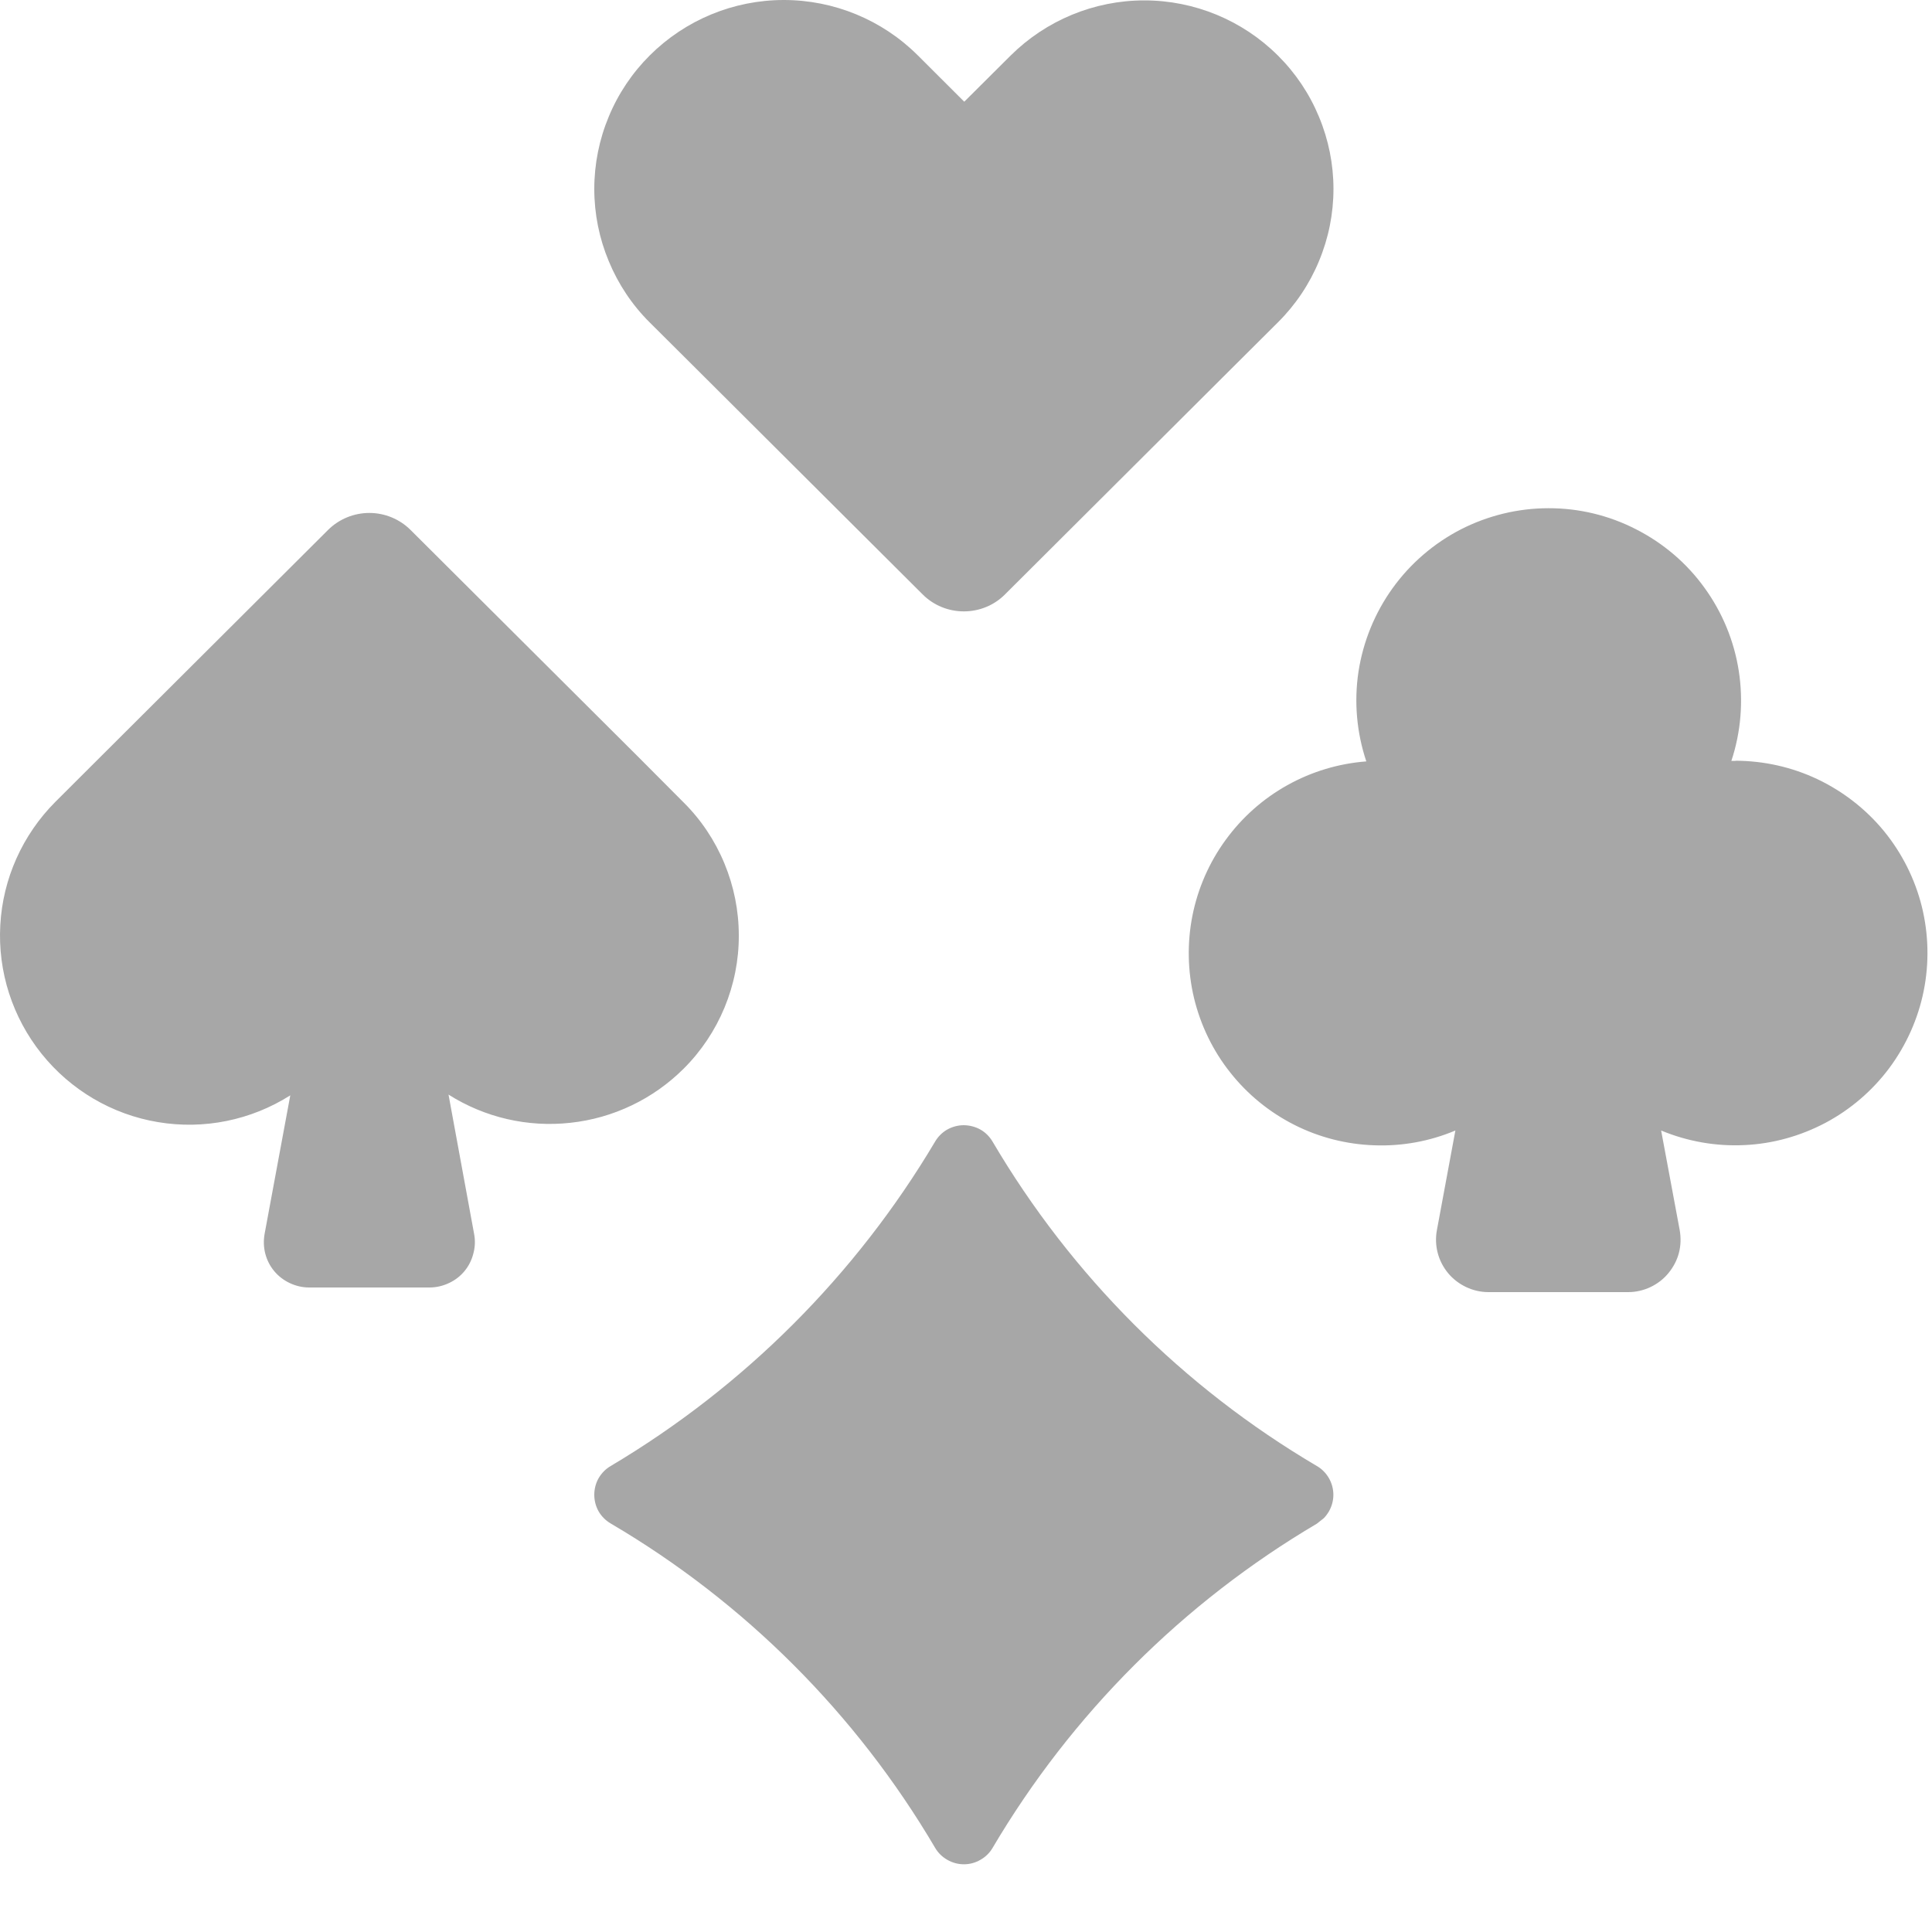
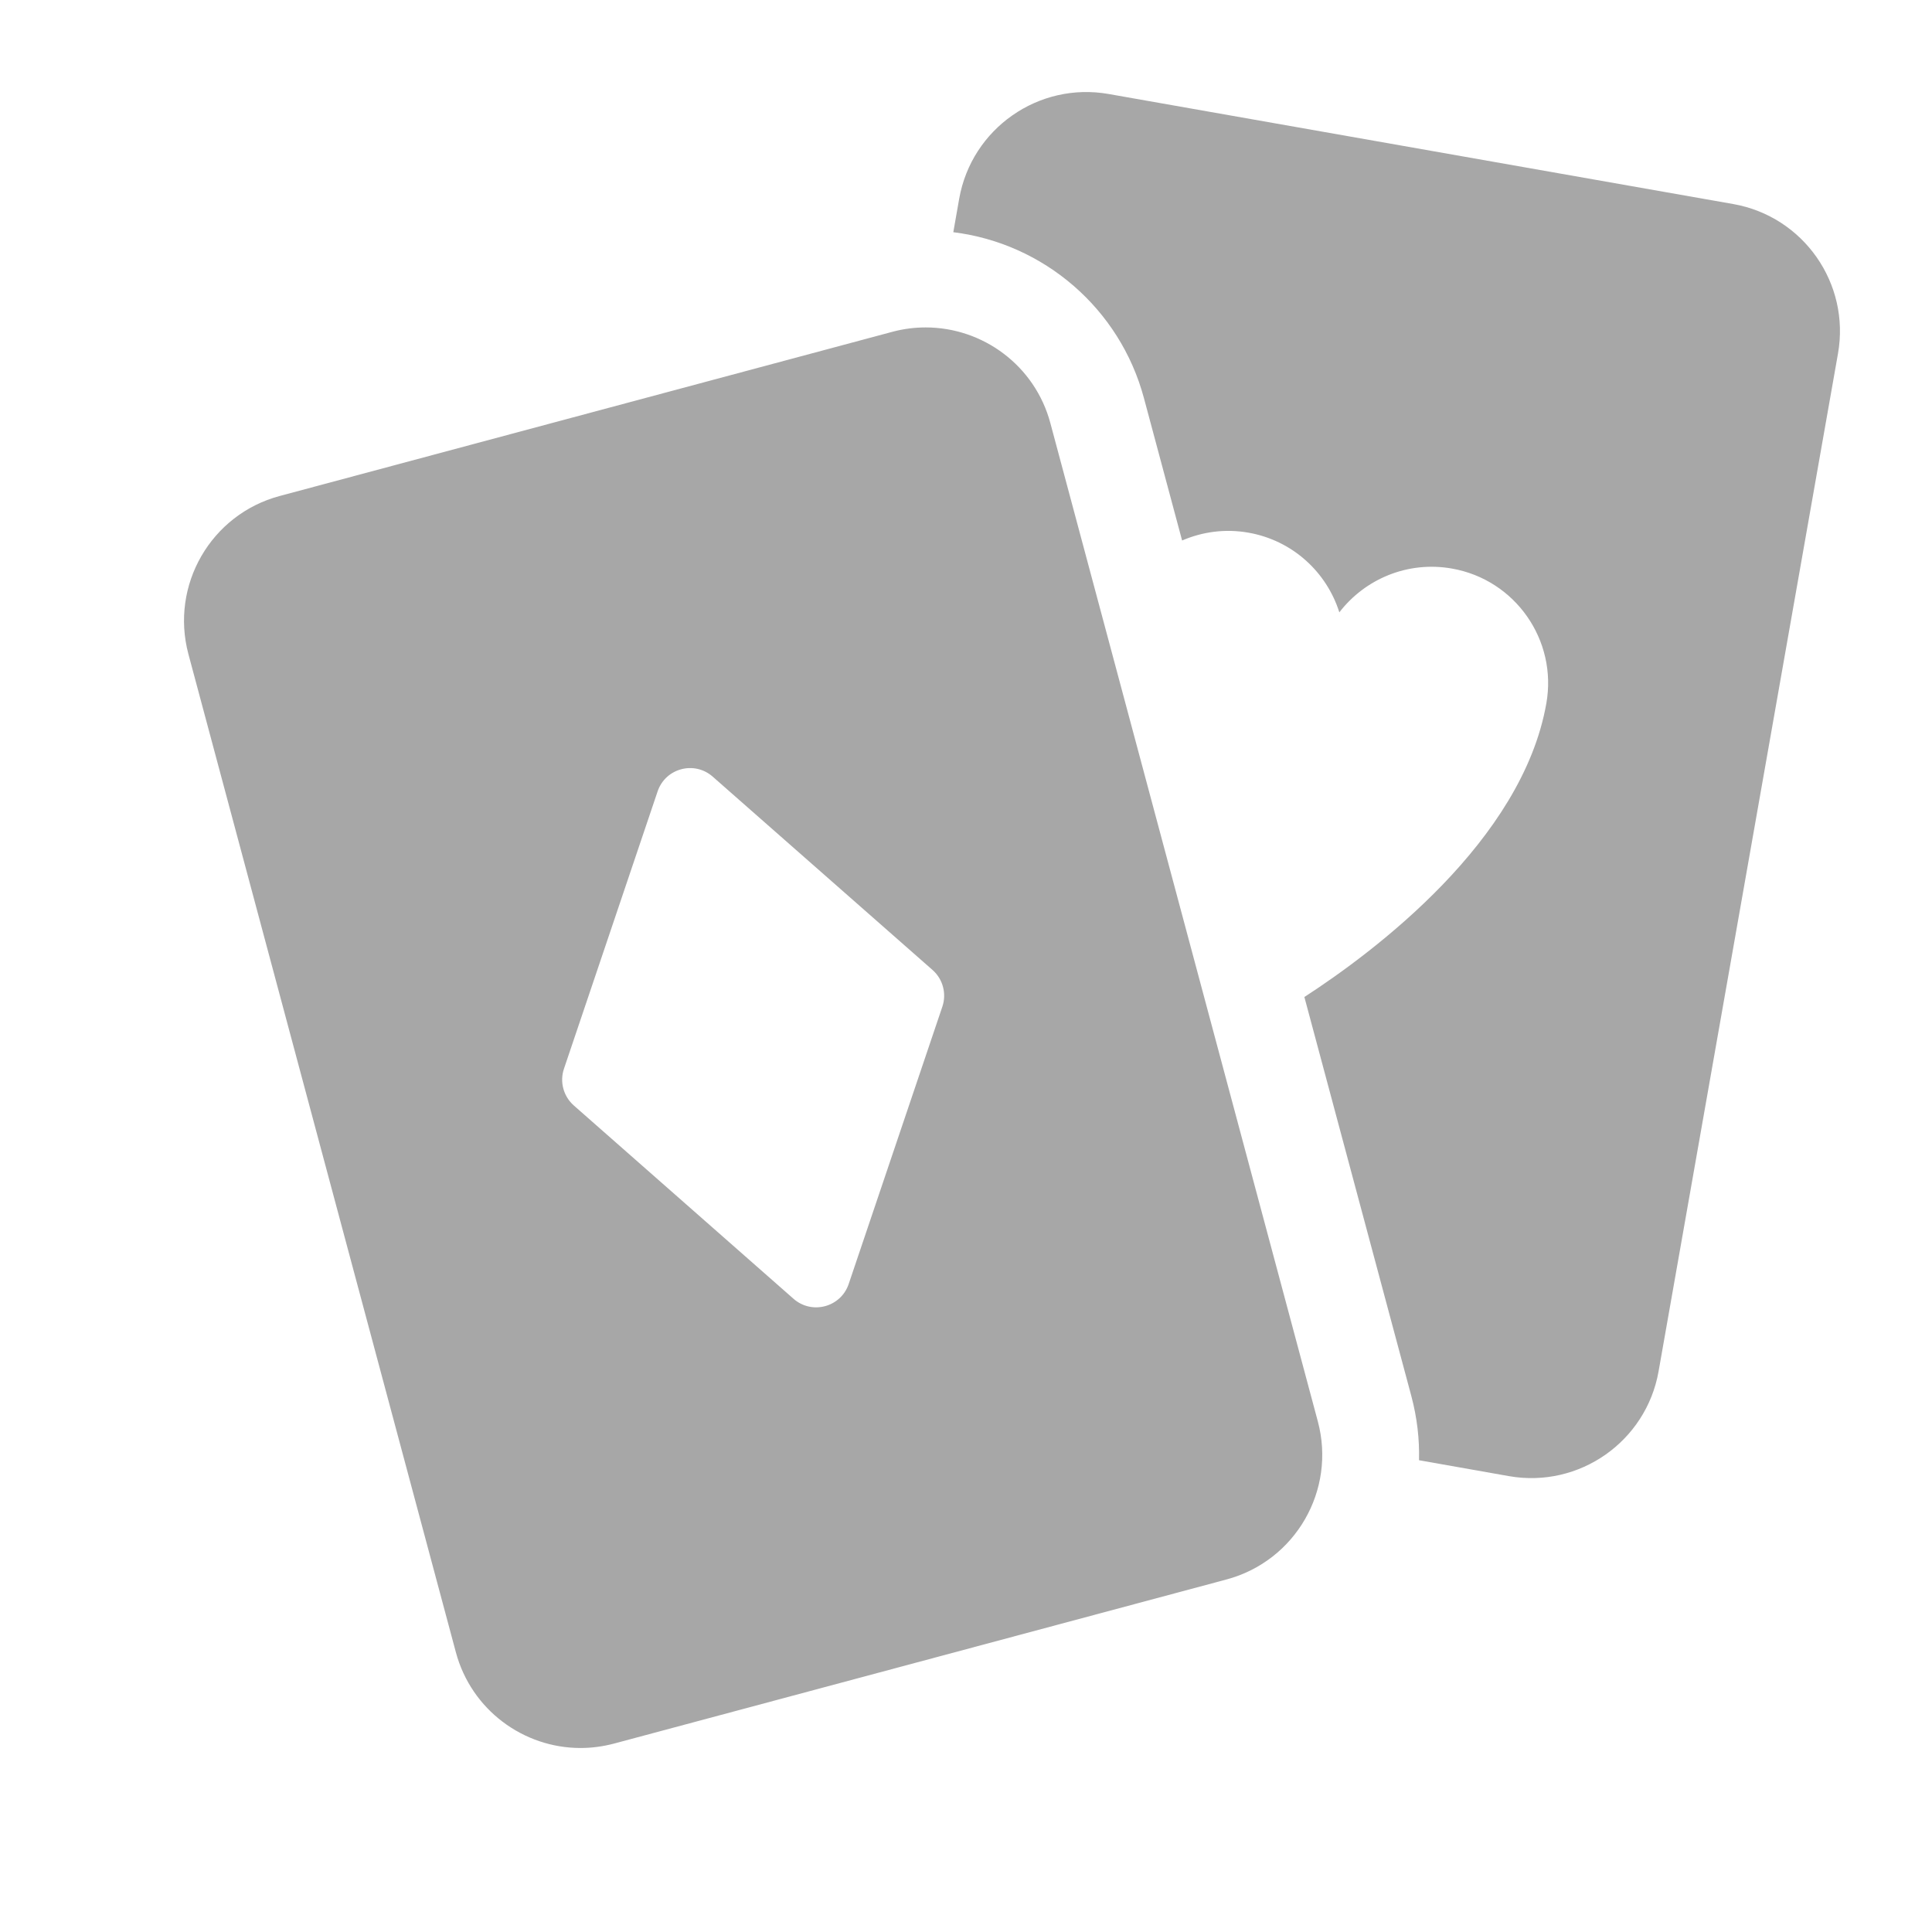
- <svg xmlns="http://www.w3.org/2000/svg" width="20" height="20" viewBox="0 0 20 20" fill="none">
-   <path d="M9.978 11.648C10.038 11.649 10.097 11.664 10.149 11.693C10.202 11.723 10.245 11.767 10.275 11.818C11.091 13.204 12.246 14.36 13.632 15.176C13.684 15.206 13.727 15.25 13.757 15.302C13.787 15.354 13.803 15.414 13.803 15.474C13.803 15.534 13.787 15.593 13.757 15.646C13.742 15.671 13.724 15.696 13.703 15.717L13.632 15.773C12.248 16.59 11.093 17.744 10.276 19.128C10.246 19.18 10.202 19.223 10.149 19.253C10.097 19.283 10.039 19.299 9.979 19.299C9.918 19.299 9.859 19.283 9.807 19.253C9.754 19.223 9.71 19.18 9.68 19.128C8.864 17.742 7.709 16.586 6.322 15.771C6.271 15.741 6.227 15.698 6.197 15.646C6.167 15.593 6.152 15.534 6.152 15.474C6.152 15.414 6.167 15.354 6.197 15.302C6.227 15.25 6.27 15.206 6.322 15.176C7.704 14.355 8.859 13.2 9.68 11.818C9.71 11.767 9.753 11.723 9.806 11.693C9.858 11.664 9.917 11.648 9.978 11.648ZM16.029 5.261C16.345 5.26 16.656 5.335 16.936 5.479C17.217 5.622 17.461 5.829 17.645 6.085C17.83 6.34 17.952 6.636 18 6.947C18.048 7.259 18.022 7.578 17.923 7.877H17.966V7.875C18.26 7.876 18.551 7.941 18.816 8.067C19.082 8.194 19.318 8.378 19.504 8.605C19.69 8.833 19.824 9.1 19.895 9.386C19.965 9.671 19.972 9.969 19.914 10.258C19.856 10.546 19.734 10.819 19.559 11.055C19.383 11.291 19.157 11.485 18.898 11.623C18.637 11.761 18.35 11.841 18.056 11.854C17.762 11.868 17.468 11.816 17.196 11.703L17.388 12.733C17.402 12.812 17.4 12.893 17.38 12.97C17.36 13.047 17.322 13.118 17.271 13.18C17.221 13.241 17.157 13.29 17.085 13.324C17.013 13.358 16.934 13.376 16.855 13.376H15.408C15.329 13.376 15.25 13.358 15.178 13.324C15.106 13.29 15.042 13.241 14.991 13.18C14.94 13.118 14.903 13.047 14.883 12.97C14.863 12.893 14.86 12.812 14.875 12.733L15.066 11.703C14.8 11.815 14.513 11.867 14.225 11.856C13.937 11.846 13.655 11.774 13.398 11.644C13.14 11.513 12.914 11.329 12.735 11.102C12.556 10.877 12.429 10.614 12.361 10.334C12.294 10.054 12.288 9.762 12.344 9.479C12.4 9.197 12.517 8.929 12.687 8.696C12.856 8.463 13.074 8.269 13.325 8.129C13.577 7.988 13.856 7.904 14.144 7.882C14.044 7.583 14.016 7.265 14.063 6.953C14.111 6.641 14.232 6.345 14.416 6.089C14.6 5.833 14.843 5.624 15.123 5.48C15.403 5.337 15.714 5.261 16.029 5.261ZM3.823 5.31C3.983 5.31 4.136 5.373 4.249 5.485L6.598 7.826L7.075 8.305C7.257 8.485 7.401 8.701 7.499 8.938C7.597 9.174 7.648 9.427 7.648 9.684C7.649 9.94 7.598 10.194 7.5 10.431C7.402 10.667 7.258 10.883 7.077 11.063C6.762 11.377 6.349 11.575 5.906 11.623C5.464 11.672 5.018 11.569 4.643 11.331L4.908 12.774C4.921 12.842 4.918 12.911 4.9 12.977C4.883 13.044 4.852 13.106 4.808 13.159C4.764 13.212 4.709 13.254 4.646 13.283C4.584 13.312 4.516 13.328 4.447 13.328H3.199C3.131 13.328 3.063 13.312 3.001 13.283C2.939 13.254 2.883 13.212 2.839 13.159C2.795 13.106 2.763 13.044 2.746 12.977C2.729 12.911 2.727 12.842 2.739 12.774L3.005 11.339C2.598 11.597 2.11 11.696 1.635 11.616C1.16 11.537 0.731 11.284 0.43 10.908C0.129 10.532 -0.024 10.058 0.003 9.577C0.029 9.096 0.233 8.642 0.573 8.301L1.054 7.821L3.397 5.485C3.51 5.373 3.664 5.31 3.823 5.31ZM8.114 0C8.634 6.01866e-05 9.133 0.206 9.501 0.573L9.982 1.053L10.461 0.576C10.829 0.21 11.327 0.004 11.846 0.004C12.365 0.004 12.863 0.21 13.23 0.576C13.412 0.757 13.556 0.972 13.654 1.209C13.753 1.446 13.804 1.7 13.804 1.956C13.804 2.212 13.753 2.466 13.654 2.703C13.556 2.94 13.412 3.155 13.23 3.336L12.752 3.812L10.403 6.154C10.29 6.267 10.137 6.329 9.978 6.329C9.818 6.329 9.665 6.267 9.552 6.154L7.208 3.818L6.727 3.339C6.544 3.158 6.4 2.941 6.302 2.704C6.203 2.467 6.152 2.213 6.152 1.956C6.152 1.699 6.203 1.444 6.302 1.207C6.4 0.97 6.545 0.754 6.727 0.573C7.095 0.206 7.594 0 8.114 0Z" fill="#A7A7A7" />
+ <svg xmlns="http://www.w3.org/2000/svg" width="21" height="21" viewBox="0 0 21 21" fill="none">
+   <path d="M18.84 2.218L12.052 1.022C11.289 0.887 10.561 1.397 10.426 2.16L10.362 2.524C11.344 2.645 12.173 3.353 12.434 4.327L12.849 5.875C13.069 5.78 13.318 5.745 13.571 5.79C14.052 5.875 14.421 6.221 14.558 6.656C14.836 6.294 15.301 6.095 15.782 6.18C16.47 6.301 16.93 6.958 16.808 7.646C16.545 9.141 14.94 10.343 14.178 10.837L15.341 15.176C15.403 15.409 15.43 15.643 15.424 15.872L16.402 16.045C17.165 16.179 17.893 15.669 18.028 14.906L19.978 3.844C20.113 3.081 19.603 2.353 18.84 2.218Z" fill="#A7A7A7" />
+   <path d="M11.417 4.599C11.249 3.972 10.682 3.559 10.062 3.559C9.942 3.559 9.82 3.574 9.698 3.607L3.041 5.391C2.292 5.591 1.848 6.361 2.048 7.11L4.955 17.959C5.123 18.586 5.69 19 6.31 19C6.43 19 6.553 18.984 6.674 18.952L13.332 17.168C14.081 16.967 14.525 16.198 14.324 15.449L11.417 4.599ZM6.237 12.016C6.124 11.916 6.082 11.759 6.13 11.617L7.148 8.602C7.233 8.35 7.547 8.266 7.747 8.442L10.136 10.543C10.249 10.642 10.291 10.8 10.243 10.942L9.225 13.956C9.14 14.209 8.825 14.293 8.625 14.117L6.237 12.016Z" fill="#A7A7A7" />
</svg>
